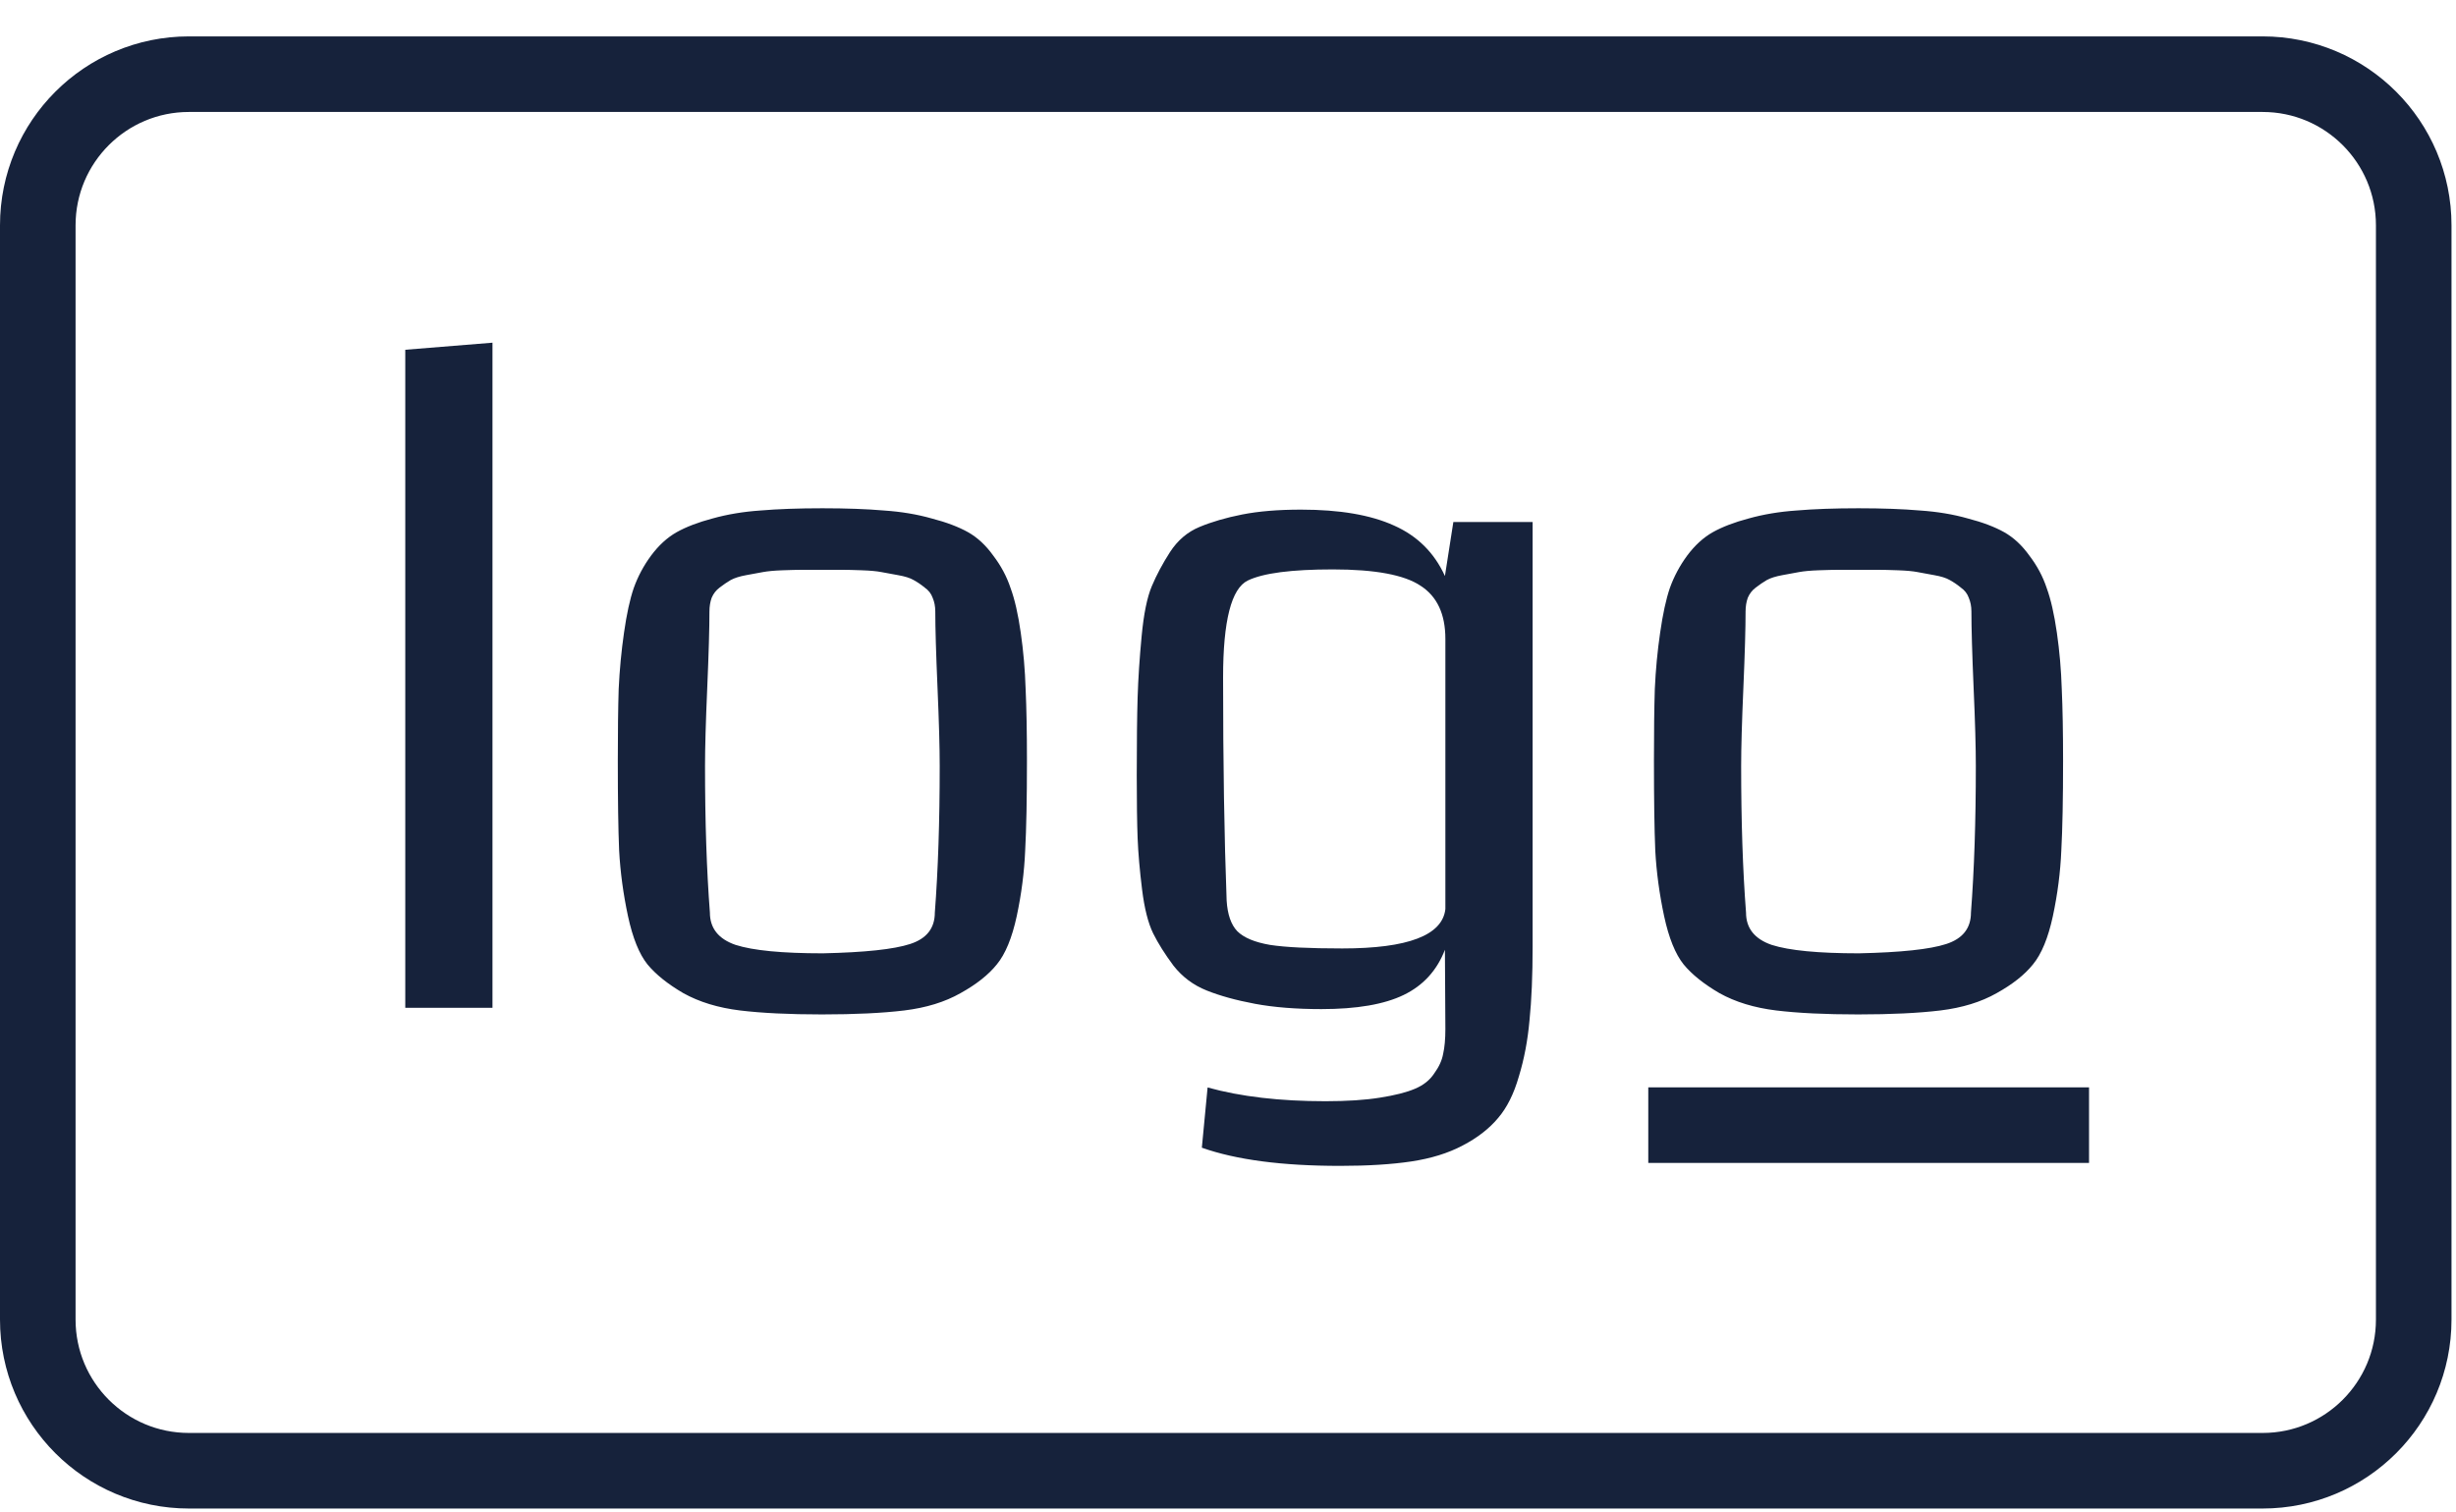
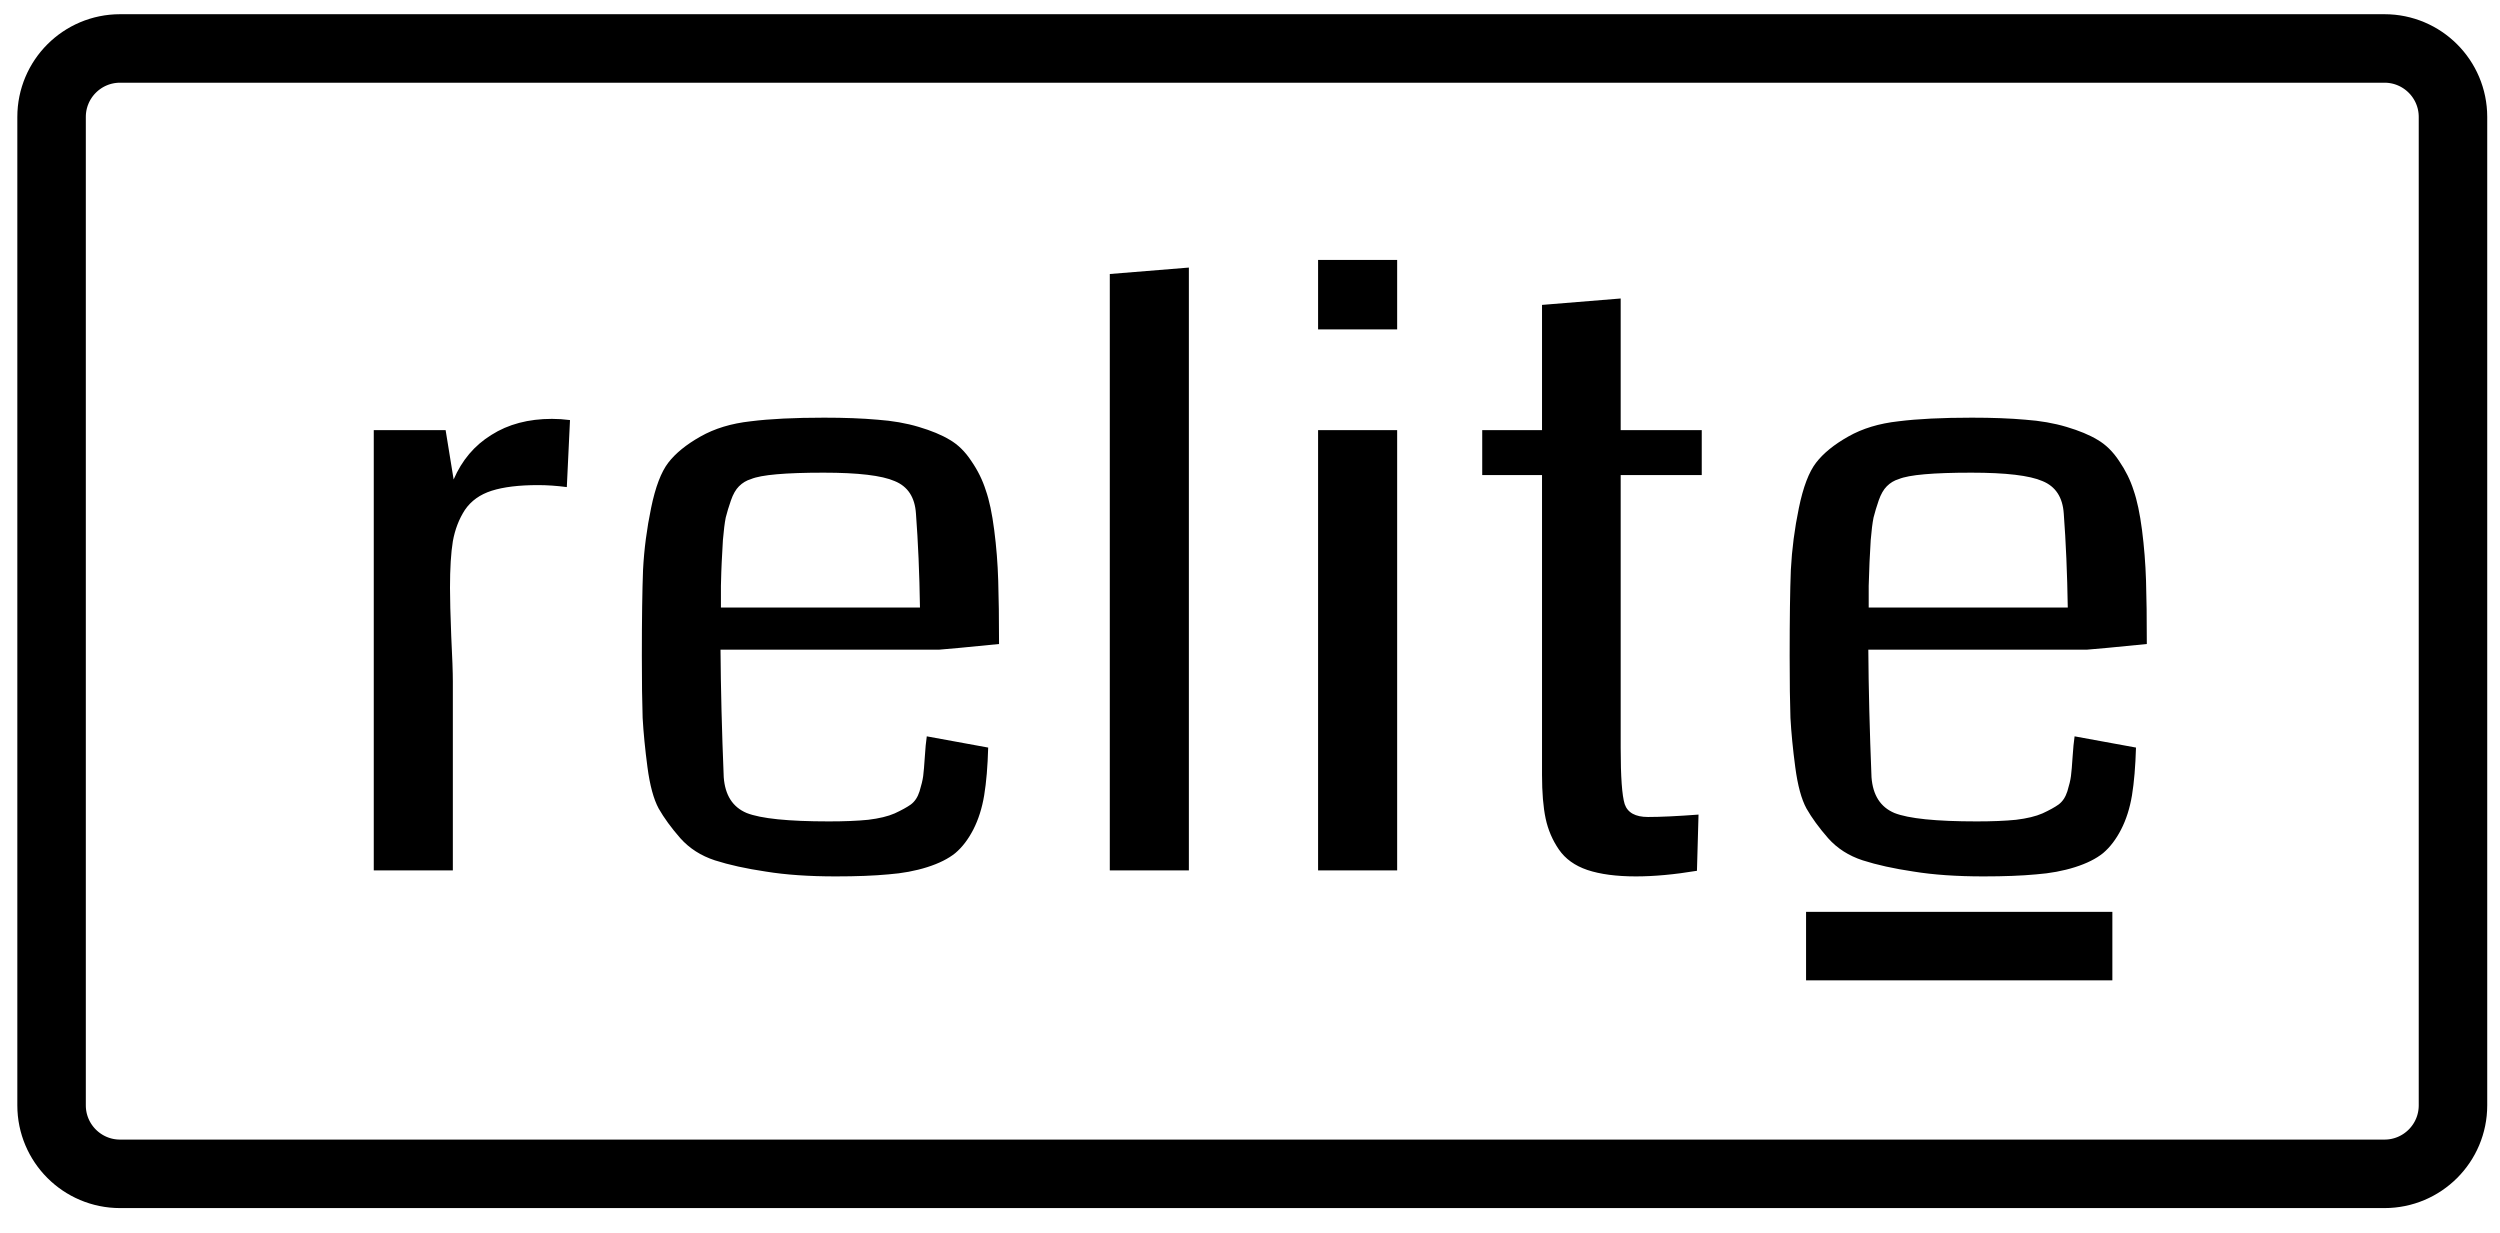
- <svg xmlns="http://www.w3.org/2000/svg" width="65" height="40" viewBox="0 0 65 40" fill="none">
-   <path d="M13.034 26.67H10.726V9.256L13.034 9.069V26.67ZM21.776 25.229C22.886 25.205 23.655 25.123 24.085 24.983C24.523 24.842 24.741 24.565 24.741 24.151C24.827 23.033 24.87 21.741 24.87 20.272C24.87 19.787 24.851 19.096 24.812 18.198C24.773 17.291 24.753 16.619 24.753 16.182C24.753 16.049 24.73 15.928 24.683 15.819C24.644 15.709 24.573 15.619 24.472 15.549C24.378 15.471 24.28 15.405 24.179 15.35C24.085 15.295 23.948 15.252 23.769 15.221C23.597 15.19 23.448 15.162 23.323 15.139C23.206 15.116 23.034 15.1 22.808 15.092C22.589 15.084 22.417 15.08 22.292 15.08C22.175 15.08 21.999 15.08 21.765 15.08C21.53 15.08 21.351 15.08 21.226 15.08C21.108 15.08 20.937 15.084 20.71 15.092C20.491 15.1 20.32 15.116 20.195 15.139C20.077 15.162 19.929 15.19 19.749 15.221C19.577 15.252 19.441 15.295 19.339 15.35C19.245 15.405 19.148 15.471 19.046 15.549C18.952 15.619 18.882 15.709 18.835 15.819C18.796 15.928 18.776 16.049 18.776 16.182C18.776 16.619 18.757 17.291 18.718 18.198C18.679 19.096 18.659 19.787 18.659 20.272C18.659 21.741 18.702 23.033 18.788 24.151C18.788 24.565 19.015 24.85 19.468 25.006C19.929 25.154 20.698 25.229 21.776 25.229ZM21.753 26.846C20.886 26.846 20.163 26.811 19.585 26.741C19.007 26.67 18.507 26.518 18.085 26.283C17.671 26.041 17.355 25.787 17.136 25.522C16.917 25.248 16.745 24.823 16.62 24.244C16.495 23.658 16.417 23.08 16.386 22.51C16.362 21.94 16.351 21.147 16.351 20.131C16.351 19.373 16.358 18.741 16.374 18.233C16.398 17.725 16.445 17.229 16.515 16.744C16.585 16.252 16.671 15.858 16.773 15.561C16.882 15.256 17.034 14.971 17.23 14.705C17.433 14.432 17.659 14.225 17.909 14.084C18.159 13.944 18.476 13.822 18.858 13.721C19.249 13.612 19.671 13.541 20.124 13.51C20.585 13.471 21.132 13.451 21.765 13.451C22.398 13.451 22.941 13.471 23.394 13.51C23.855 13.541 24.276 13.612 24.659 13.721C25.05 13.822 25.37 13.944 25.62 14.084C25.87 14.225 26.093 14.432 26.288 14.705C26.491 14.971 26.644 15.256 26.745 15.561C26.855 15.858 26.945 16.252 27.015 16.744C27.085 17.229 27.128 17.725 27.144 18.233C27.167 18.741 27.179 19.373 27.179 20.131C27.179 21.147 27.163 21.94 27.132 22.51C27.108 23.08 27.034 23.658 26.909 24.244C26.784 24.823 26.608 25.248 26.382 25.522C26.163 25.795 25.843 26.049 25.421 26.283C25.007 26.518 24.511 26.67 23.933 26.741C23.355 26.811 22.628 26.846 21.753 26.846ZM40.562 13.815V25.041C40.562 25.815 40.534 26.467 40.48 26.998C40.433 27.529 40.339 28.026 40.198 28.487C40.066 28.948 39.882 29.315 39.648 29.588C39.413 29.869 39.101 30.112 38.71 30.315C38.327 30.518 37.874 30.658 37.351 30.737C36.827 30.815 36.198 30.854 35.464 30.854C33.933 30.854 32.714 30.694 31.808 30.373L31.96 28.779C32.835 29.022 33.874 29.143 35.077 29.143C35.648 29.143 36.128 29.112 36.519 29.049C36.917 28.987 37.226 28.908 37.444 28.815C37.671 28.721 37.843 28.584 37.96 28.404C38.085 28.233 38.163 28.061 38.194 27.889C38.233 27.717 38.253 27.498 38.253 27.233L38.241 25.135C38.03 25.682 37.667 26.08 37.151 26.33C36.636 26.58 35.909 26.705 34.972 26.705C34.3 26.705 33.714 26.658 33.214 26.565C32.714 26.471 32.288 26.354 31.937 26.213C31.585 26.073 31.292 25.854 31.058 25.557C30.831 25.252 30.651 24.967 30.519 24.701C30.386 24.428 30.288 24.041 30.226 23.541C30.163 23.033 30.124 22.58 30.108 22.182C30.093 21.776 30.085 21.225 30.085 20.529C30.085 19.647 30.093 18.955 30.108 18.455C30.124 17.955 30.159 17.416 30.214 16.838C30.269 16.252 30.358 15.811 30.483 15.514C30.608 15.217 30.769 14.916 30.964 14.612C31.167 14.299 31.429 14.076 31.749 13.944C32.069 13.811 32.444 13.701 32.874 13.616C33.312 13.53 33.831 13.487 34.433 13.487C35.456 13.487 36.276 13.627 36.894 13.908C37.511 14.182 37.96 14.627 38.241 15.244L38.464 13.815H40.562ZM38.253 24.057V16.908C38.253 16.252 38.034 15.783 37.597 15.502C37.167 15.213 36.394 15.069 35.276 15.069C34.183 15.069 33.433 15.166 33.026 15.362C32.589 15.572 32.37 16.428 32.37 17.928C32.37 20.186 32.401 22.154 32.464 23.834C32.487 24.201 32.581 24.471 32.745 24.643C32.917 24.815 33.206 24.936 33.612 25.006C34.019 25.069 34.655 25.1 35.523 25.1C37.265 25.1 38.175 24.752 38.253 24.057ZM49.198 25.229C50.308 25.205 51.077 25.123 51.507 24.983C51.944 24.842 52.163 24.565 52.163 24.151C52.249 23.033 52.292 21.741 52.292 20.272C52.292 19.787 52.273 19.096 52.233 18.198C52.194 17.291 52.175 16.619 52.175 16.182C52.175 16.049 52.151 15.928 52.105 15.819C52.066 15.709 51.995 15.619 51.894 15.549C51.8 15.471 51.702 15.405 51.601 15.35C51.507 15.295 51.37 15.252 51.191 15.221C51.019 15.19 50.87 15.162 50.745 15.139C50.628 15.116 50.456 15.1 50.23 15.092C50.011 15.084 49.839 15.08 49.714 15.08C49.597 15.08 49.421 15.08 49.187 15.08C48.952 15.08 48.773 15.08 48.648 15.08C48.53 15.08 48.358 15.084 48.132 15.092C47.913 15.1 47.741 15.116 47.616 15.139C47.499 15.162 47.351 15.19 47.171 15.221C46.999 15.252 46.862 15.295 46.761 15.35C46.667 15.405 46.569 15.471 46.468 15.549C46.374 15.619 46.304 15.709 46.257 15.819C46.218 15.928 46.198 16.049 46.198 16.182C46.198 16.619 46.179 17.291 46.14 18.198C46.101 19.096 46.081 19.787 46.081 20.272C46.081 21.741 46.124 23.033 46.21 24.151C46.21 24.565 46.437 24.85 46.89 25.006C47.351 25.154 48.12 25.229 49.198 25.229ZM49.175 26.846C48.308 26.846 47.585 26.811 47.007 26.741C46.429 26.67 45.929 26.518 45.507 26.283C45.093 26.041 44.776 25.787 44.558 25.522C44.339 25.248 44.167 24.823 44.042 24.244C43.917 23.658 43.839 23.08 43.808 22.51C43.784 21.94 43.773 21.147 43.773 20.131C43.773 19.373 43.78 18.741 43.796 18.233C43.819 17.725 43.866 17.229 43.937 16.744C44.007 16.252 44.093 15.858 44.194 15.561C44.304 15.256 44.456 14.971 44.651 14.705C44.855 14.432 45.081 14.225 45.331 14.084C45.581 13.944 45.898 13.822 46.28 13.721C46.671 13.612 47.093 13.541 47.546 13.51C48.007 13.471 48.554 13.451 49.187 13.451C49.819 13.451 50.362 13.471 50.816 13.51C51.276 13.541 51.698 13.612 52.081 13.721C52.472 13.822 52.792 13.944 53.042 14.084C53.292 14.225 53.515 14.432 53.71 14.705C53.913 14.971 54.066 15.256 54.167 15.561C54.276 15.858 54.366 16.252 54.437 16.744C54.507 17.229 54.55 17.725 54.566 18.233C54.589 18.741 54.601 19.373 54.601 20.131C54.601 21.147 54.585 21.94 54.554 22.51C54.53 23.08 54.456 23.658 54.331 24.244C54.206 24.823 54.03 25.248 53.804 25.522C53.585 25.795 53.265 26.049 52.843 26.283C52.429 26.518 51.933 26.67 51.355 26.741C50.776 26.811 50.05 26.846 49.175 26.846Z" fill="#16223B" />
-   <line x1="43.623" y1="29.776" x2="55.288" y2="29.776" stroke="#16223B" stroke-width="2" />
-   <rect x="1" y="1.963" width="62.881" height="36.959" rx="4" stroke="#16223B" stroke-width="2" />
+ <svg xmlns="http://www.w3.org/2000/svg" width="73" height="36" viewBox="0 0 73 36" fill="none">
+   <path d="M16.644 12.266L16.551 14.223C16.254 14.184 15.973 14.165 15.707 14.165C15.152 14.165 14.703 14.22 14.359 14.329C14.015 14.438 13.754 14.626 13.574 14.891C13.402 15.157 13.285 15.462 13.223 15.805C13.168 16.141 13.14 16.595 13.14 17.165C13.14 17.485 13.152 17.954 13.176 18.571C13.207 19.188 13.223 19.63 13.223 19.895V25.415H10.914V12.559H13.012L13.246 14.001C13.488 13.438 13.855 13.005 14.348 12.7C14.84 12.387 15.43 12.231 16.117 12.231C16.289 12.231 16.465 12.243 16.644 12.266ZM29.172 18.805C28.234 18.899 27.652 18.954 27.426 18.97H21.039C21.047 20.102 21.078 21.345 21.133 22.696C21.172 23.22 21.394 23.567 21.801 23.739C22.215 23.903 23.015 23.985 24.203 23.985C24.648 23.985 25.031 23.97 25.351 23.938C25.672 23.899 25.93 23.837 26.125 23.751C26.328 23.657 26.484 23.571 26.594 23.493C26.711 23.407 26.797 23.278 26.851 23.106C26.906 22.927 26.941 22.778 26.957 22.661C26.973 22.536 26.988 22.352 27.004 22.11C27.019 21.86 27.039 21.657 27.062 21.501L28.855 21.829C28.84 22.376 28.801 22.841 28.738 23.223C28.676 23.598 28.57 23.93 28.422 24.22C28.273 24.509 28.098 24.739 27.894 24.911C27.691 25.075 27.418 25.212 27.074 25.321C26.73 25.43 26.351 25.501 25.937 25.532C25.523 25.571 25.012 25.591 24.402 25.591C23.621 25.591 22.941 25.544 22.363 25.45C21.785 25.364 21.289 25.255 20.875 25.122C20.469 24.989 20.133 24.774 19.867 24.477C19.601 24.173 19.39 23.884 19.234 23.61C19.086 23.337 18.976 22.934 18.906 22.403C18.836 21.872 18.789 21.391 18.765 20.962C18.75 20.524 18.742 19.923 18.742 19.157C18.742 18.079 18.754 17.239 18.777 16.637C18.808 16.036 18.887 15.434 19.012 14.833C19.137 14.223 19.305 13.782 19.515 13.509C19.726 13.235 20.039 12.981 20.453 12.747C20.867 12.512 21.355 12.364 21.918 12.302C22.48 12.231 23.195 12.196 24.062 12.196C24.664 12.196 25.183 12.216 25.621 12.255C26.058 12.286 26.461 12.356 26.828 12.466C27.195 12.575 27.496 12.7 27.73 12.841C27.973 12.981 28.183 13.188 28.363 13.462C28.551 13.735 28.691 14.02 28.785 14.317C28.887 14.606 28.969 14.993 29.031 15.477C29.094 15.962 29.133 16.454 29.148 16.954C29.164 17.446 29.172 18.063 29.172 18.805ZM21.051 17.739H26.863C26.848 16.739 26.808 15.825 26.746 14.997C26.715 14.52 26.508 14.204 26.125 14.048C25.75 13.884 25.058 13.802 24.051 13.802C22.933 13.802 22.226 13.864 21.93 13.989C21.797 14.028 21.68 14.098 21.578 14.2C21.484 14.294 21.406 14.43 21.344 14.61C21.281 14.79 21.23 14.958 21.191 15.114C21.16 15.27 21.133 15.489 21.109 15.77C21.094 16.044 21.082 16.259 21.074 16.415C21.066 16.563 21.058 16.794 21.051 17.106C21.051 17.419 21.051 17.63 21.051 17.739ZM34.715 25.415H32.406V8.001L34.715 7.813V25.415ZM40.797 25.415H38.488V12.559H40.797V25.415ZM40.797 7.591V9.618H38.488V7.591H40.797ZM49.597 23.786L49.551 25.427C48.894 25.536 48.301 25.591 47.769 25.591C47.199 25.591 46.726 25.528 46.351 25.403C45.984 25.278 45.707 25.079 45.519 24.805C45.332 24.532 45.203 24.231 45.133 23.903C45.062 23.567 45.027 23.141 45.027 22.626V13.872H43.281V12.559H45.027V8.903L47.324 8.716V12.559H49.691V13.872H47.324V21.841C47.324 22.684 47.363 23.231 47.441 23.481C47.527 23.731 47.754 23.856 48.121 23.856C48.48 23.856 48.972 23.833 49.597 23.786ZM62.687 18.805C61.75 18.899 61.168 18.954 60.941 18.97H54.555C54.562 20.102 54.594 21.345 54.648 22.696C54.687 23.22 54.91 23.567 55.316 23.739C55.73 23.903 56.531 23.985 57.719 23.985C58.164 23.985 58.547 23.97 58.867 23.938C59.187 23.899 59.445 23.837 59.641 23.751C59.844 23.657 60 23.571 60.109 23.493C60.226 23.407 60.312 23.278 60.367 23.106C60.422 22.927 60.457 22.778 60.472 22.661C60.488 22.536 60.504 22.352 60.519 22.11C60.535 21.86 60.555 21.657 60.578 21.501L62.371 21.829C62.355 22.376 62.316 22.841 62.254 23.223C62.191 23.598 62.086 23.93 61.937 24.22C61.789 24.509 61.613 24.739 61.41 24.911C61.207 25.075 60.934 25.212 60.59 25.321C60.246 25.43 59.867 25.501 59.453 25.532C59.039 25.571 58.527 25.591 57.918 25.591C57.137 25.591 56.457 25.544 55.879 25.45C55.301 25.364 54.805 25.255 54.391 25.122C53.984 24.989 53.648 24.774 53.383 24.477C53.117 24.173 52.906 23.884 52.75 23.61C52.601 23.337 52.492 22.934 52.422 22.403C52.351 21.872 52.305 21.391 52.281 20.962C52.266 20.524 52.258 19.923 52.258 19.157C52.258 18.079 52.269 17.239 52.293 16.637C52.324 16.036 52.402 15.434 52.527 14.833C52.652 14.223 52.82 13.782 53.031 13.509C53.242 13.235 53.555 12.981 53.969 12.747C54.383 12.512 54.871 12.364 55.434 12.302C55.996 12.231 56.711 12.196 57.578 12.196C58.18 12.196 58.699 12.216 59.137 12.255C59.574 12.286 59.976 12.356 60.344 12.466C60.711 12.575 61.012 12.7 61.246 12.841C61.488 12.981 61.699 13.188 61.879 13.462C62.066 13.735 62.207 14.02 62.301 14.317C62.402 14.606 62.484 14.993 62.547 15.477C62.609 15.962 62.648 16.454 62.664 16.954C62.68 17.446 62.687 18.063 62.687 18.805ZM54.566 17.739H60.379C60.363 16.739 60.324 15.825 60.262 14.997C60.23 14.52 60.023 14.204 59.641 14.048C59.266 13.884 58.574 13.802 57.566 13.802C56.449 13.802 55.742 13.864 55.445 13.989C55.312 14.028 55.195 14.098 55.094 14.2C55 14.294 54.922 14.43 54.859 14.61C54.797 14.79 54.746 14.958 54.707 15.114C54.676 15.27 54.648 15.489 54.625 15.77C54.609 16.044 54.597 16.259 54.59 16.415C54.582 16.563 54.574 16.794 54.566 17.106C54.566 17.419 54.566 17.63 54.566 17.739Z" fill="black" />
+   <line x1="61.681" y1="27.626" x2="52.737" y2="27.626" stroke="black" stroke-width="2" />
+   <rect x="1.506" y="1.415" width="70.121" height="32.861" rx="2" stroke="black" stroke-width="2" />
</svg>
